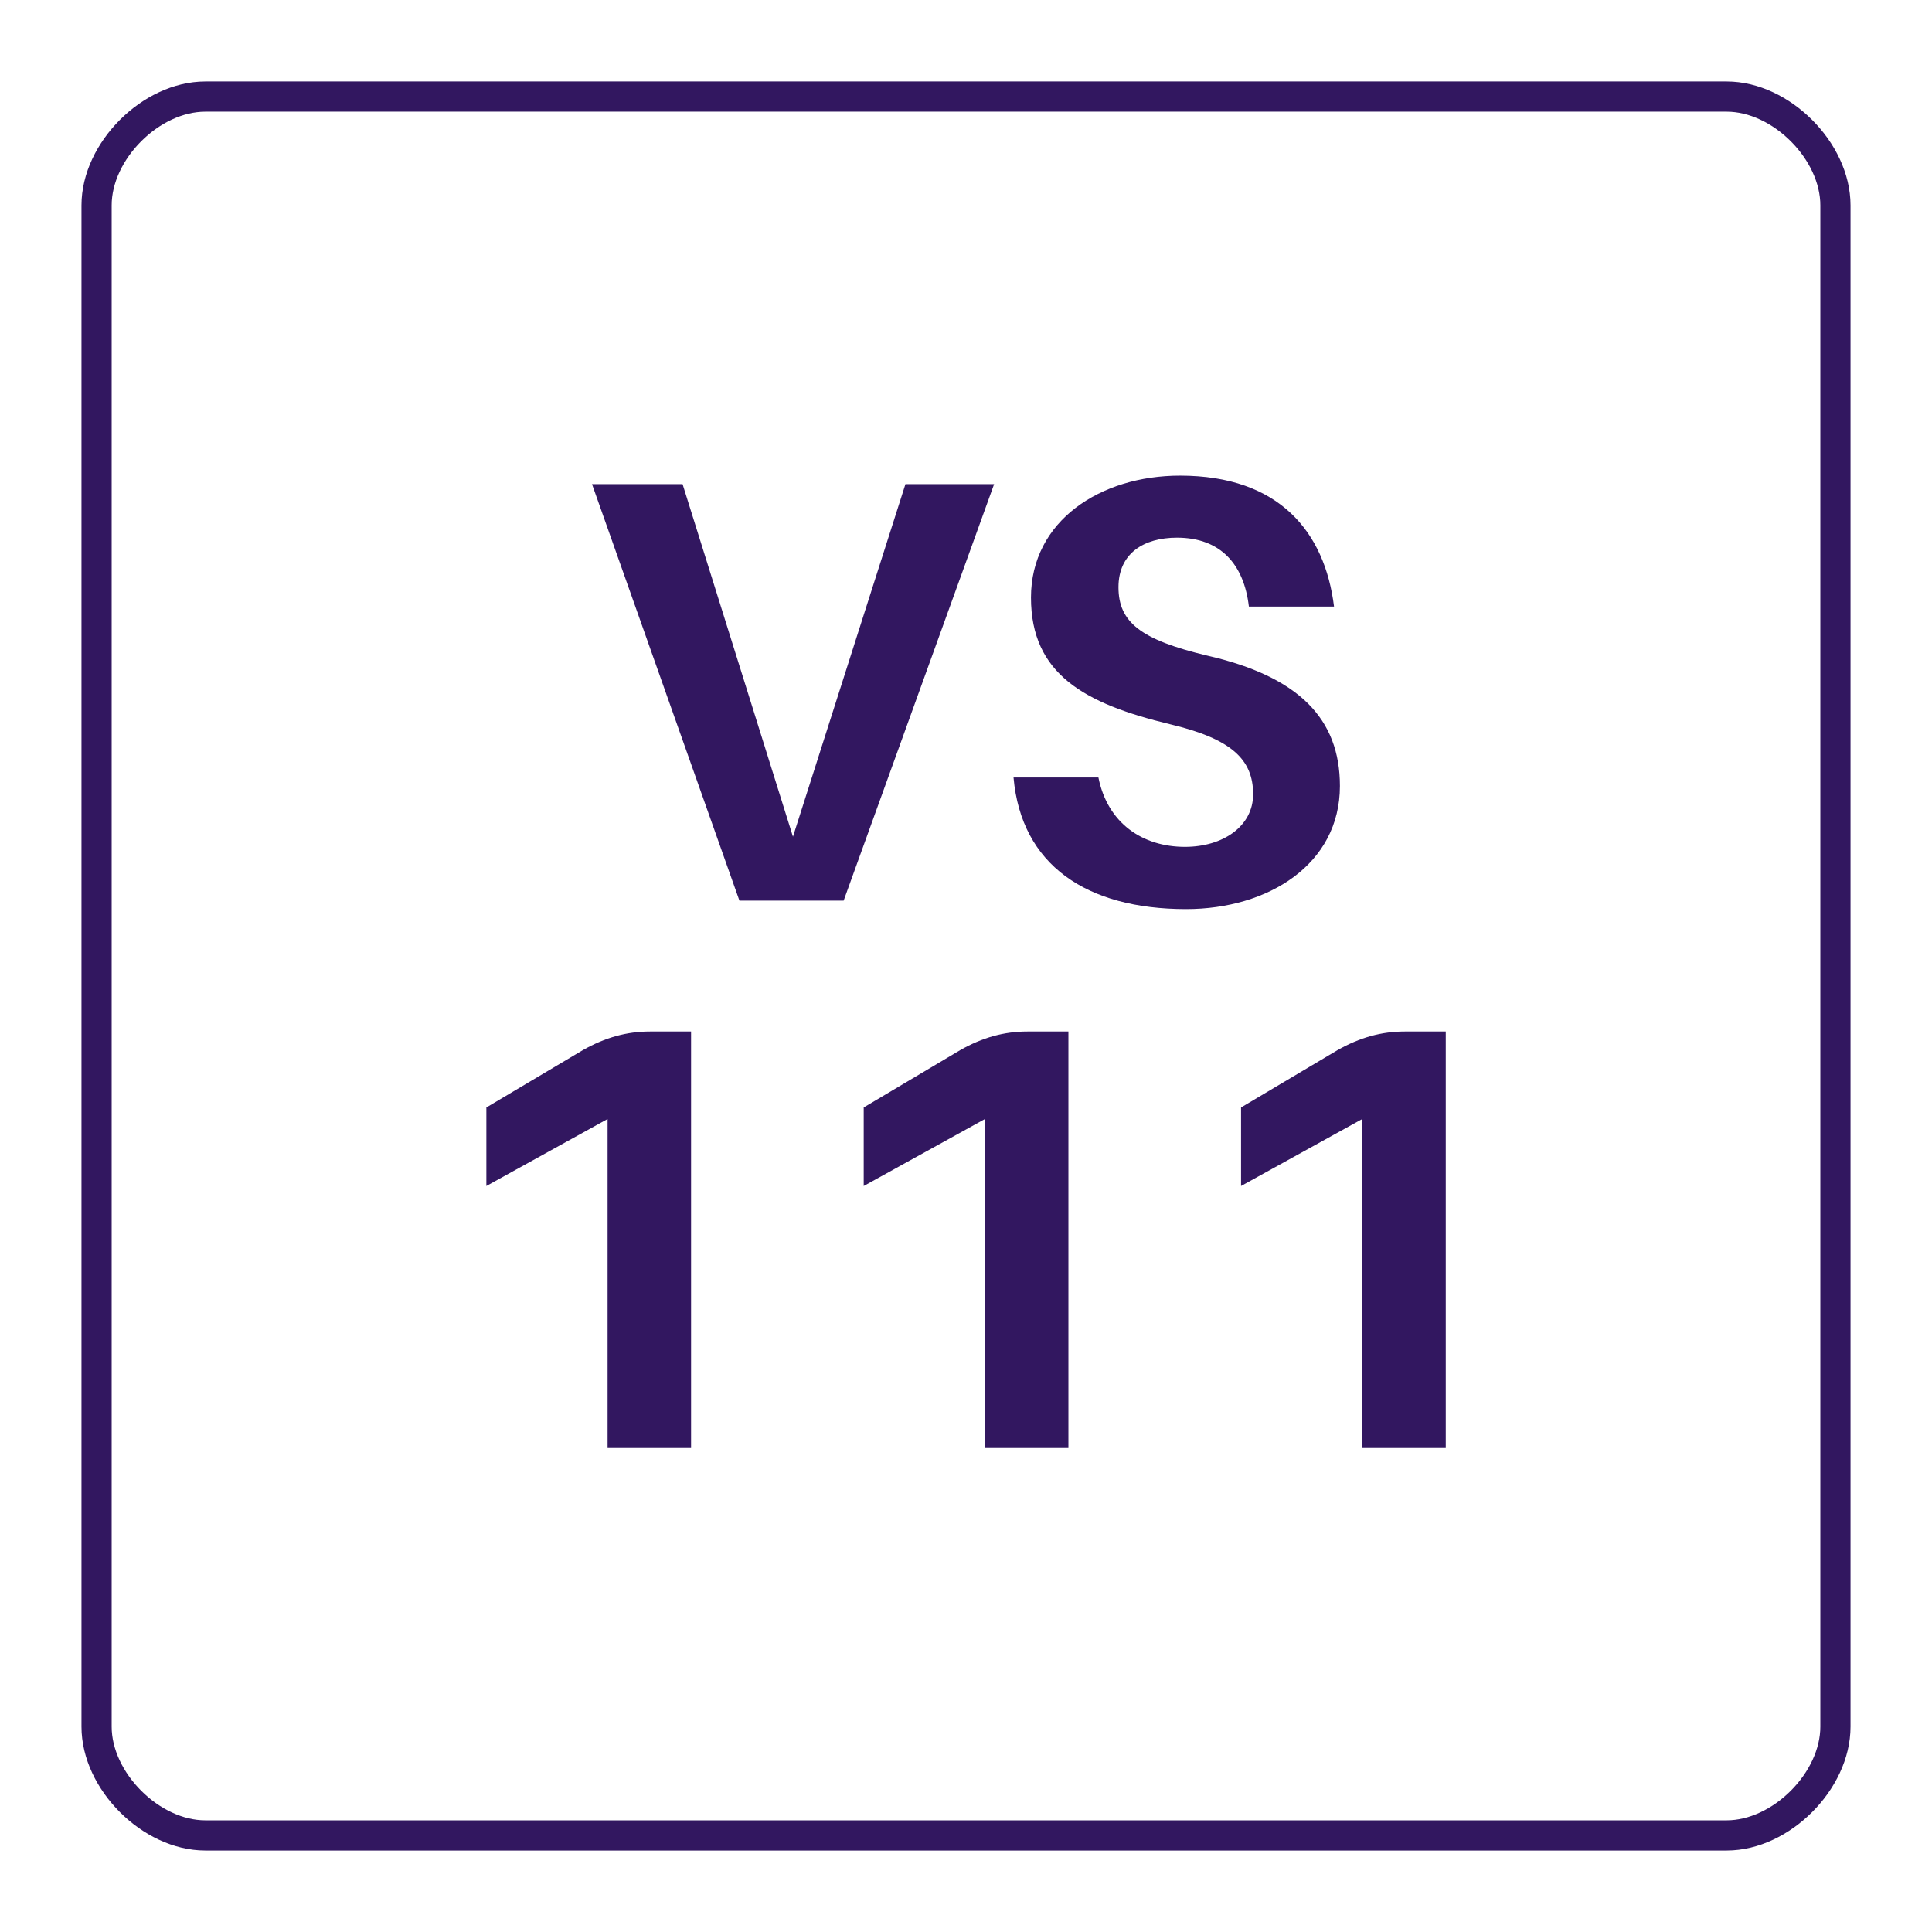
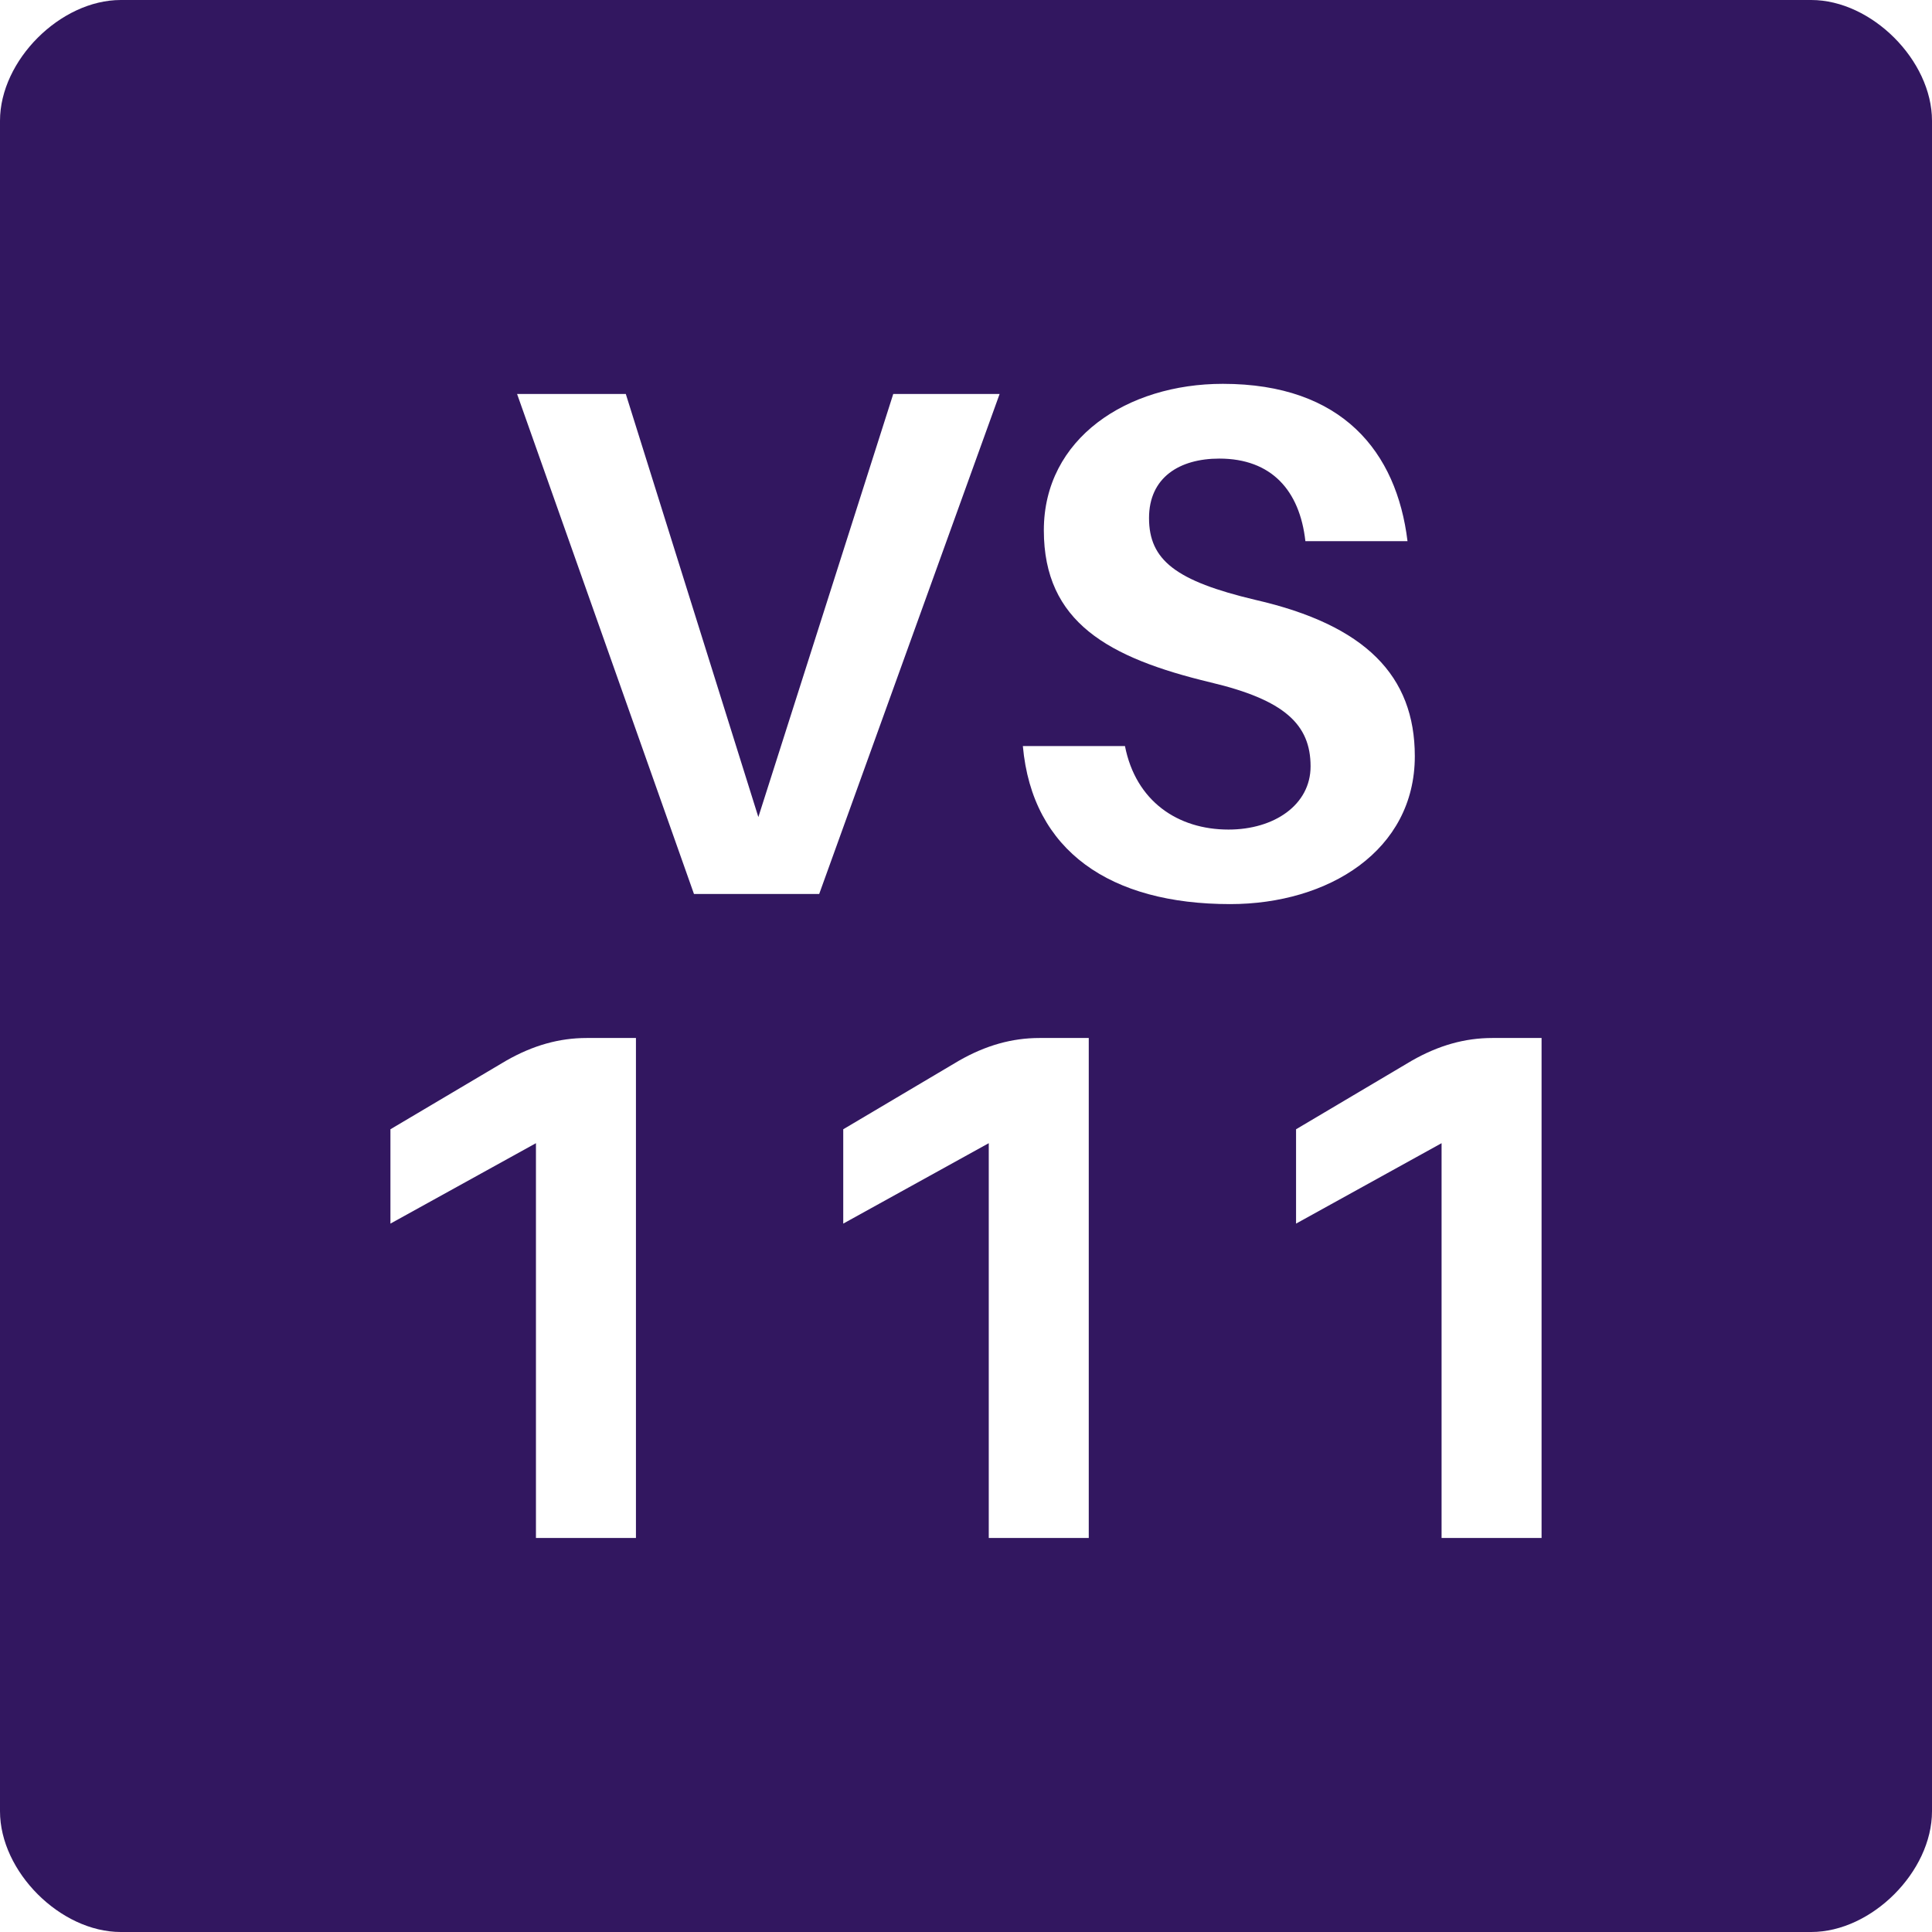
<svg xmlns="http://www.w3.org/2000/svg" xmlns:xlink="http://www.w3.org/1999/xlink" width="128pt" height="128pt" viewBox="0 0 128 128" version="1.1">
  <defs>
    <g>
      <symbol overflow="visible" id="glyph0-0">
-         <path style="stroke:none;" d="M 0 0 L 20 0 L 20 -28 L 0 -28 Z M 10 -15.797 L 3.203 -26 L 16.797 -26 Z M 11.203 -14 L 18 -24.203 L 18 -3.797 Z M 3.203 -2 L 10 -12.203 L 16.797 -2 Z M 2 -24.203 L 8.797 -14 L 2 -3.797 Z M 2 -24.203 " />
+         <path style="stroke:none;" d="M 0 0 L 24 0 L 24 -33.594 L 0 -33.594 Z M 12 -18.953 L 3.844 -31.203 L 20.156 -31.203 Z M 13.438 -16.797 L 21.594 -29.047 L 21.594 -4.562 Z M 3.844 -2.406 L 12 -14.641 L 20.156 -2.406 Z M 2.406 -29.047 L 10.562 -16.797 L 2.406 -4.562 Z M 2.406 -29.047 " />
      </symbol>
      <symbol overflow="visible" id="glyph0-1">
-         <path style="stroke:none;" d="M 17.953 0 L 27.922 -27.594 L 22.047 -27.594 L 14.594 -4.234 L 7.281 -27.594 L 1.281 -27.594 L 11.047 0 Z M 17.953 0 " />
+         <path style="stroke:none;" d="M 21.547 0 L 33.5 -33.125 L 26.453 -33.125 L 17.516 -5.094 L 8.734 -33.125 L 1.531 -33.125 L 13.25 0 Z M 21.547 0 " />
      </symbol>
      <symbol overflow="visible" id="glyph0-2">
-         <path style="stroke:none;" d="M 12.719 -28.156 C 7.438 -28.156 2.844 -25.156 2.844 -20.078 C 2.844 -15 6.406 -13.047 12.047 -11.688 C 16.125 -10.719 17.562 -9.359 17.562 -7.047 C 17.562 -4.922 15.562 -3.562 13.047 -3.562 C 10.234 -3.562 7.922 -5.125 7.312 -8.156 L 1.688 -8.156 C 2.203 -2.359 6.516 0.562 13.125 0.562 C 18.562 0.562 23.312 -2.406 23.312 -7.594 C 23.312 -12.047 20.594 -14.844 14.516 -16.234 C 10.125 -17.281 8.641 -18.438 8.641 -20.766 C 8.641 -23 10.312 -24.047 12.516 -24.047 C 15.406 -24.047 16.953 -22.281 17.281 -19.484 L 22.922 -19.484 C 22.312 -24.406 19.312 -28.156 12.719 -28.156 Z M 12.719 -28.156 " />
+         <path style="stroke:none;" d="M 15.266 -33.797 C 8.922 -33.797 3.406 -30.188 3.406 -24.094 C 3.406 -18 7.688 -15.641 14.453 -14.016 C 19.344 -12.859 21.078 -11.234 21.078 -8.453 C 21.078 -5.906 18.672 -4.266 15.641 -4.266 C 12.281 -4.266 9.5 -6.141 8.781 -9.797 L 2.016 -9.797 C 2.641 -2.828 7.828 0.672 15.75 0.672 C 22.266 0.672 27.984 -2.875 27.984 -9.125 C 27.984 -14.453 24.719 -17.812 17.422 -19.484 C 12.141 -20.734 10.375 -22.125 10.375 -24.906 C 10.375 -27.594 12.391 -28.844 15.031 -28.844 C 18.484 -28.844 20.359 -26.734 20.734 -23.375 L 27.5 -23.375 C 26.781 -29.281 23.188 -33.797 15.266 -33.797 Z M 15.266 -33.797 " />
      </symbol>
      <symbol overflow="visible" id="glyph0-3">
-         <path style="stroke:none;" d="M 18.484 -27.594 L 15.766 -27.594 C 14.234 -27.594 12.797 -27.203 11.312 -26.359 L 4.922 -22.562 L 4.922 -17.359 L 12.953 -21.797 L 12.953 0 L 18.484 0 Z M 18.484 -27.594 " />
+         <path style="stroke:none;" d="M 22.172 -33.125 L 18.906 -33.125 C 17.094 -33.125 15.359 -32.641 13.578 -31.625 L 5.906 -27.078 L 5.906 -20.828 L 15.547 -26.156 L 15.547 0 L 22.172 0 Z M 22.172 -33.125 " />
      </symbol>
    </g>
  </defs>
  <g id="surface566">
-     <path style="fill:none;stroke-width:2;stroke-linecap:butt;stroke-linejoin:miter;stroke:rgb(19.608%,9.02%,37.647%);stroke-opacity:1;stroke-miterlimit:10;" d="M 13.602 6.398 L 114.398 6.398 C 118 6.398 121.602 10 121.602 13.602 L 121.602 114.398 C 121.602 118 118 121.602 114.398 121.602 L 13.602 121.602 C 10 121.602 6.398 118 6.398 114.398 L 6.398 13.602 C 6.398 10 10 6.398 13.602 6.398 Z M 13.602 6.398 " />
-     <g style="fill:rgb(19.608%,9.02%,37.647%);fill-opacity:1;">
-       <use xlink:href="#glyph0-1" x="37.941" y="59.668" />
-       <use xlink:href="#glyph0-2" x="65.461" y="59.668" />
+     <path style=" stroke:none;fill-rule:nonzero;fill:rgb(19.608%,9.02%,37.647%);fill-opacity:1;" d="M 8 0 L 120 0 C 124 0 128 4 128 8 L 128 120 C 128 124 124 128 120 128 L 8 128 C 4 128 0 124 0 120 L 0 8 C 0 4 4 0 8 0 Z M 8 0 " />
+     <g style="fill:rgb(100%,100%,100%);fill-opacity:1;">
+       <use xlink:href="#glyph0-1" x="32.727" y="59.227" />
+       <use xlink:href="#glyph0-2" x="65.751" y="59.227" />
    </g>
-     <g style="fill:rgb(19.608%,9.02%,37.647%);fill-opacity:1;">
-       <use xlink:href="#glyph0-3" x="27.301" y="95.934" />
-       <use xlink:href="#glyph0-3" x="52.301" y="95.934" />
-       <use xlink:href="#glyph0-3" x="77.301" y="95.934" />
+     <g style="fill:rgb(100%,100%,100%);fill-opacity:1;">
+       <use xlink:href="#glyph0-3" x="19.961" y="101.895" />
+       <use xlink:href="#glyph0-3" x="49.961" y="101.895" />
+       <use xlink:href="#glyph0-3" x="79.961" y="101.895" />
    </g>
  </g>
</svg>
